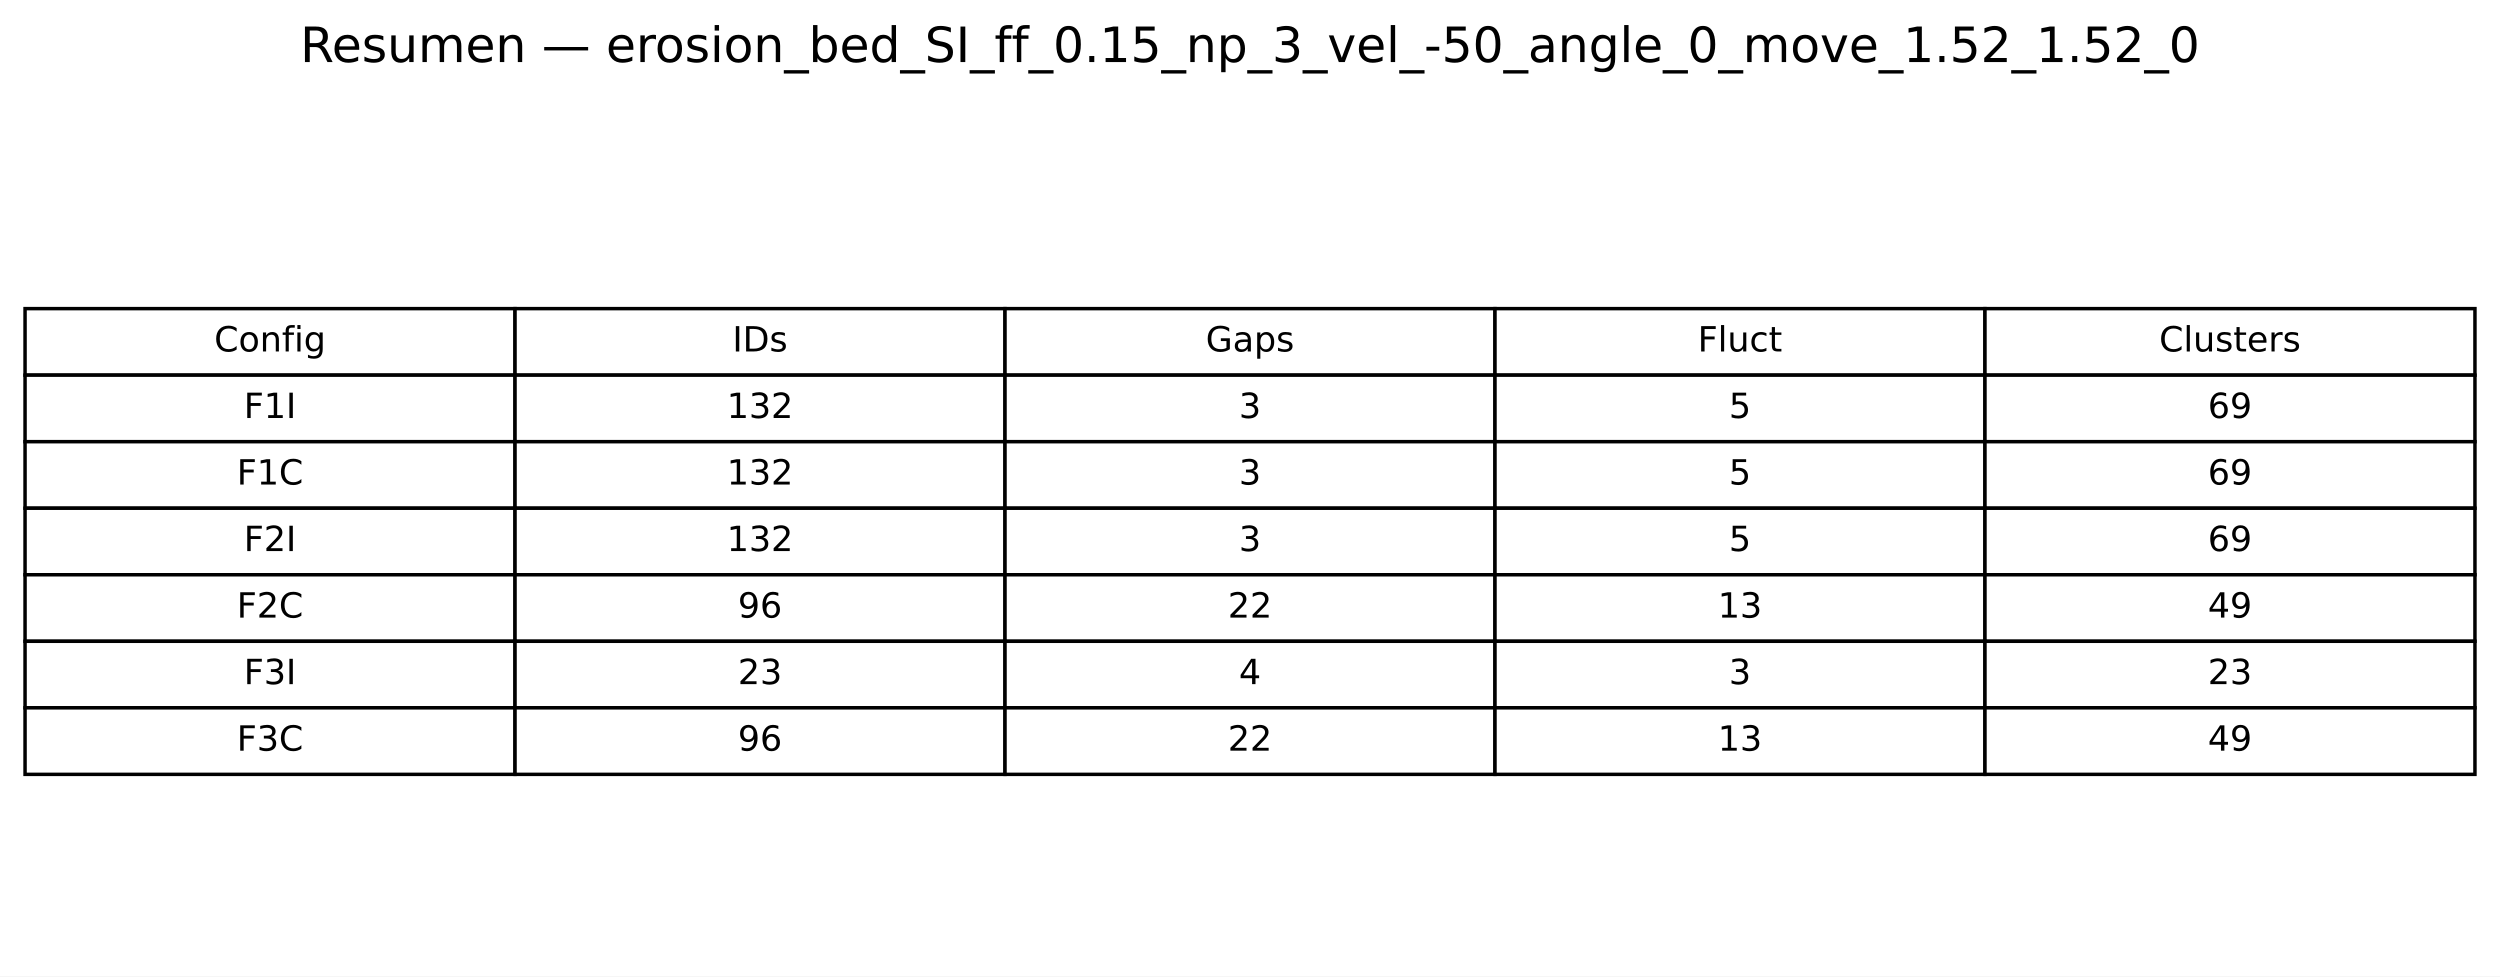
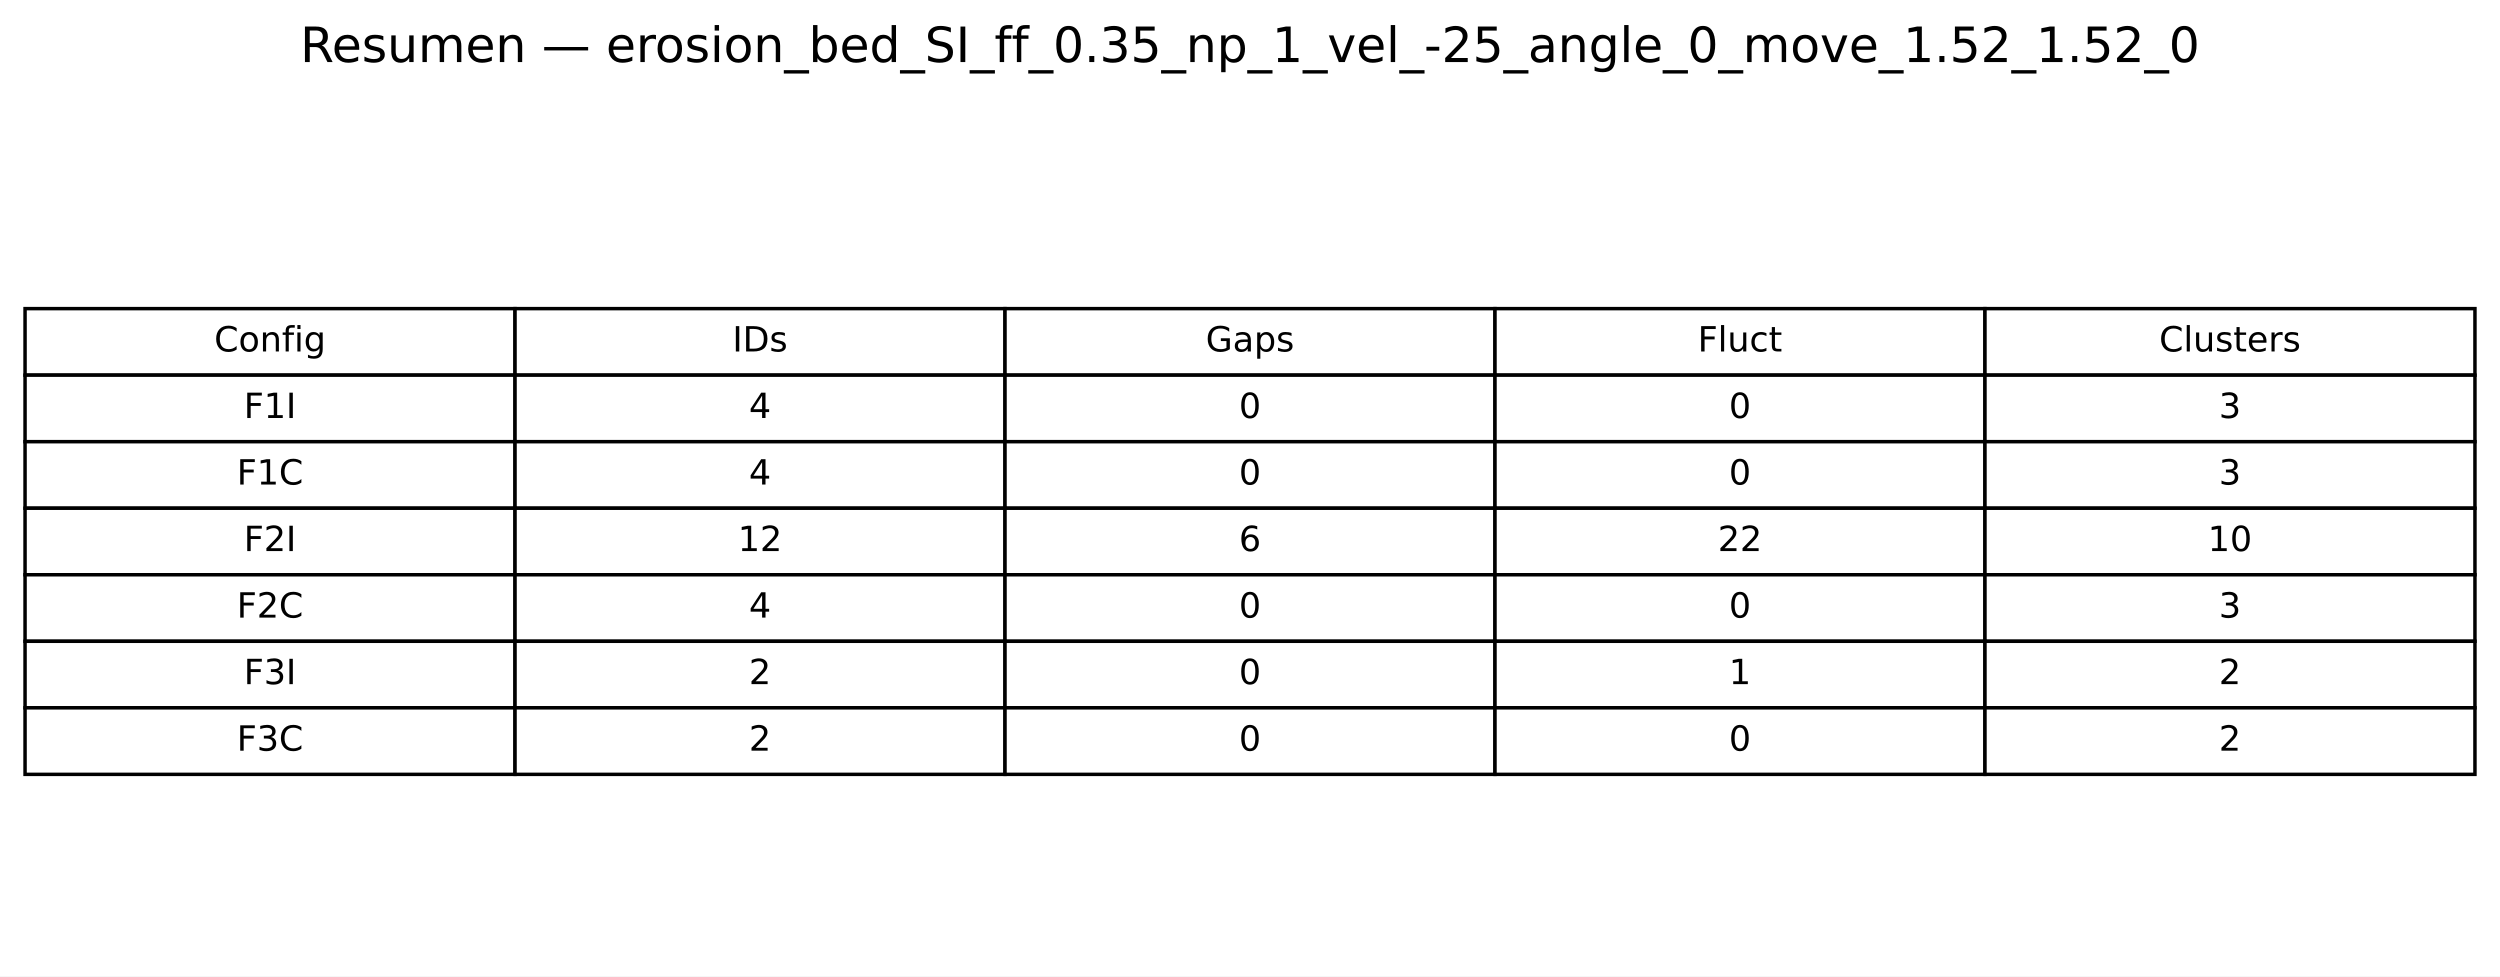
<svg xmlns="http://www.w3.org/2000/svg" xmlns:xlink="http://www.w3.org/1999/xlink" width="718.56pt" height="280.638pt" viewBox="0 0 718.56 280.638" version="1.1">
  <defs>
    <style type="text/css">*{stroke-linejoin: round; stroke-linecap: butt}</style>
  </defs>
  <g id="figure_1">
    <g id="patch_1">
      <path d="M 0 280.638  L 718.56 280.638  L 718.56 0  L 0 0  z " style="fill: #ffffff" />
    </g>
    <g id="axes_1">
      <g id="table_1">
        <g id="patch_2">
          <path d="M 7.2 107.829  L 148.032 107.829  L 148.032 88.706  L 7.2 88.706  z " style="fill: #ffffff; stroke: #000000; stroke-linejoin: miter" />
        </g>
        <g id="text_1">
          <g transform="translate(61.57303 101.0271) scale(0.1 -0.1)">
            <defs>
              <path id="DejaVuSans-43" d="M 4122 4306  L 4122 3641  Q 3803 3938 3442 4084  Q 3081 4231 2675 4231  Q 1875 4231 1450 3742  Q 1025 3253 1025 2328  Q 1025 1406 1450 917  Q 1875 428 2675 428  Q 3081 428 3442 575  Q 3803 722 4122 1019  L 4122 359  Q 3791 134 3420 21  Q 3050 -91 2638 -91  Q 1578 -91 968 557  Q 359 1206 359 2328  Q 359 3453 968 4101  Q 1578 4750 2638 4750  Q 3056 4750 3426 4639  Q 3797 4528 4122 4306  z " transform="scale(0.015625)" />
              <path id="DejaVuSans-6f" d="M 1959 3097  Q 1497 3097 1228 2736  Q 959 2375 959 1747  Q 959 1119 1226 758  Q 1494 397 1959 397  Q 2419 397 2687 759  Q 2956 1122 2956 1747  Q 2956 2369 2687 2733  Q 2419 3097 1959 3097  z M 1959 3584  Q 2709 3584 3137 3096  Q 3566 2609 3566 1747  Q 3566 888 3137 398  Q 2709 -91 1959 -91  Q 1206 -91 779 398  Q 353 888 353 1747  Q 353 2609 779 3096  Q 1206 3584 1959 3584  z " transform="scale(0.015625)" />
              <path id="DejaVuSans-6e" d="M 3513 2113  L 3513 0  L 2938 0  L 2938 2094  Q 2938 2591 2744 2837  Q 2550 3084 2163 3084  Q 1697 3084 1428 2787  Q 1159 2491 1159 1978  L 1159 0  L 581 0  L 581 3500  L 1159 3500  L 1159 2956  Q 1366 3272 1645 3428  Q 1925 3584 2291 3584  Q 2894 3584 3203 3211  Q 3513 2838 3513 2113  z " transform="scale(0.015625)" />
              <path id="DejaVuSans-66" d="M 2375 4863  L 2375 4384  L 1825 4384  Q 1516 4384 1395 4259  Q 1275 4134 1275 3809  L 1275 3500  L 2222 3500  L 2222 3053  L 1275 3053  L 1275 0  L 697 0  L 697 3053  L 147 3053  L 147 3500  L 697 3500  L 697 3744  Q 697 4328 969 4595  Q 1241 4863 1831 4863  L 2375 4863  z " transform="scale(0.015625)" />
              <path id="DejaVuSans-69" d="M 603 3500  L 1178 3500  L 1178 0  L 603 0  L 603 3500  z M 603 4863  L 1178 4863  L 1178 4134  L 603 4134  L 603 4863  z " transform="scale(0.015625)" />
              <path id="DejaVuSans-67" d="M 2906 1791  Q 2906 2416 2648 2759  Q 2391 3103 1925 3103  Q 1463 3103 1205 2759  Q 947 2416 947 1791  Q 947 1169 1205 825  Q 1463 481 1925 481  Q 2391 481 2648 825  Q 2906 1169 2906 1791  z M 3481 434  Q 3481 -459 3084 -895  Q 2688 -1331 1869 -1331  Q 1566 -1331 1297 -1286  Q 1028 -1241 775 -1147  L 775 -588  Q 1028 -725 1275 -790  Q 1522 -856 1778 -856  Q 2344 -856 2625 -561  Q 2906 -266 2906 331  L 2906 616  Q 2728 306 2450 153  Q 2172 0 1784 0  Q 1141 0 747 490  Q 353 981 353 1791  Q 353 2603 747 3093  Q 1141 3584 1784 3584  Q 2172 3584 2450 3431  Q 2728 3278 2906 2969  L 2906 3500  L 3481 3500  L 3481 434  z " transform="scale(0.015625)" />
            </defs>
            <use xlink:href="#DejaVuSans-43" />
            <use xlink:href="#DejaVuSans-6f" transform="translate(69.82422 0)" />
            <use xlink:href="#DejaVuSans-6e" transform="translate(131.0059 0)" />
            <use xlink:href="#DejaVuSans-66" transform="translate(194.3848 0)" />
            <use xlink:href="#DejaVuSans-69" transform="translate(229.5898 0)" />
            <use xlink:href="#DejaVuSans-67" transform="translate(257.373 0)" />
          </g>
        </g>
        <g id="patch_3">
          <path d="M 148.032 107.829  L 288.864 107.829  L 288.864 88.706  L 148.032 88.706  z " style="fill: #ffffff; stroke: #000000; stroke-linejoin: miter" />
        </g>
        <g id="text_2">
          <g transform="translate(210.5183 101.0271) scale(0.1 -0.1)">
            <defs>
              <path id="DejaVuSans-49" d="M 628 4666  L 1259 4666  L 1259 0  L 628 0  L 628 4666  z " transform="scale(0.015625)" />
              <path id="DejaVuSans-44" d="M 1259 4147  L 1259 519  L 2022 519  Q 2988 519 3436 956  Q 3884 1394 3884 2338  Q 3884 3275 3436 3711  Q 2988 4147 2022 4147  L 1259 4147  z M 628 4666  L 1925 4666  Q 3281 4666 3915 4102  Q 4550 3538 4550 2338  Q 4550 1131 3912 565  Q 3275 0 1925 0  L 628 0  L 628 4666  z " transform="scale(0.015625)" />
              <path id="DejaVuSans-73" d="M 2834 3397  L 2834 2853  Q 2591 2978 2328 3040  Q 2066 3103 1784 3103  Q 1356 3103 1142 2972  Q 928 2841 928 2578  Q 928 2378 1081 2264  Q 1234 2150 1697 2047  L 1894 2003  Q 2506 1872 2764 1633  Q 3022 1394 3022 966  Q 3022 478 2636 193  Q 2250 -91 1575 -91  Q 1294 -91 989 -36  Q 684 19 347 128  L 347 722  Q 666 556 975 473  Q 1284 391 1588 391  Q 1994 391 2212 530  Q 2431 669 2431 922  Q 2431 1156 2273 1281  Q 2116 1406 1581 1522  L 1381 1569  Q 847 1681 609 1914  Q 372 2147 372 2553  Q 372 3047 722 3315  Q 1072 3584 1716 3584  Q 2034 3584 2315 3537  Q 2597 3491 2834 3397  z " transform="scale(0.015625)" />
            </defs>
            <use xlink:href="#DejaVuSans-49" />
            <use xlink:href="#DejaVuSans-44" transform="translate(29.49219 0)" />
            <use xlink:href="#DejaVuSans-73" transform="translate(106.4941 0)" />
          </g>
        </g>
        <g id="patch_4">
          <path d="M 288.864 107.829  L 429.696 107.829  L 429.696 88.706  L 288.864 88.706  z " style="fill: #ffffff; stroke: #000000; stroke-linejoin: miter" />
        </g>
        <g id="text_3">
          <g transform="translate(346.5628 101.0271) scale(0.1 -0.1)">
            <defs>
              <path id="DejaVuSans-47" d="M 3809 666  L 3809 1919  L 2778 1919  L 2778 2438  L 4434 2438  L 4434 434  Q 4069 175 3628 42  Q 3188 -91 2688 -91  Q 1594 -91 976 548  Q 359 1188 359 2328  Q 359 3472 976 4111  Q 1594 4750 2688 4750  Q 3144 4750 3555 4637  Q 3966 4525 4313 4306  L 4313 3634  Q 3963 3931 3569 4081  Q 3175 4231 2741 4231  Q 1884 4231 1454 3753  Q 1025 3275 1025 2328  Q 1025 1384 1454 906  Q 1884 428 2741 428  Q 3075 428 3337 486  Q 3600 544 3809 666  z " transform="scale(0.015625)" />
              <path id="DejaVuSans-61" d="M 2194 1759  Q 1497 1759 1228 1600  Q 959 1441 959 1056  Q 959 750 1161 570  Q 1363 391 1709 391  Q 2188 391 2477 730  Q 2766 1069 2766 1631  L 2766 1759  L 2194 1759  z M 3341 1997  L 3341 0  L 2766 0  L 2766 531  Q 2569 213 2275 61  Q 1981 -91 1556 -91  Q 1019 -91 701 211  Q 384 513 384 1019  Q 384 1609 779 1909  Q 1175 2209 1959 2209  L 2766 2209  L 2766 2266  Q 2766 2663 2505 2880  Q 2244 3097 1772 3097  Q 1472 3097 1187 3025  Q 903 2953 641 2809  L 641 3341  Q 956 3463 1253 3523  Q 1550 3584 1831 3584  Q 2591 3584 2966 3190  Q 3341 2797 3341 1997  z " transform="scale(0.015625)" />
              <path id="DejaVuSans-70" d="M 1159 525  L 1159 -1331  L 581 -1331  L 581 3500  L 1159 3500  L 1159 2969  Q 1341 3281 1617 3432  Q 1894 3584 2278 3584  Q 2916 3584 3314 3078  Q 3713 2572 3713 1747  Q 3713 922 3314 415  Q 2916 -91 2278 -91  Q 1894 -91 1617 61  Q 1341 213 1159 525  z M 3116 1747  Q 3116 2381 2855 2742  Q 2594 3103 2138 3103  Q 1681 3103 1420 2742  Q 1159 2381 1159 1747  Q 1159 1113 1420 752  Q 1681 391 2138 391  Q 2594 391 2855 752  Q 3116 1113 3116 1747  z " transform="scale(0.015625)" />
            </defs>
            <use xlink:href="#DejaVuSans-47" />
            <use xlink:href="#DejaVuSans-61" transform="translate(77.49023 0)" />
            <use xlink:href="#DejaVuSans-70" transform="translate(138.7695 0)" />
            <use xlink:href="#DejaVuSans-73" transform="translate(202.2461 0)" />
          </g>
        </g>
        <g id="patch_5">
          <path d="M 429.696 107.829  L 570.528 107.829  L 570.528 88.706  L 429.696 88.706  z " style="fill: #ffffff; stroke: #000000; stroke-linejoin: miter" />
        </g>
        <g id="text_4">
          <g transform="translate(487.969 101.0271) scale(0.1 -0.1)">
            <defs>
              <path id="DejaVuSans-46" d="M 628 4666  L 3309 4666  L 3309 4134  L 1259 4134  L 1259 2759  L 3109 2759  L 3109 2228  L 1259 2228  L 1259 0  L 628 0  L 628 4666  z " transform="scale(0.015625)" />
              <path id="DejaVuSans-6c" d="M 603 4863  L 1178 4863  L 1178 0  L 603 0  L 603 4863  z " transform="scale(0.015625)" />
              <path id="DejaVuSans-75" d="M 544 1381  L 544 3500  L 1119 3500  L 1119 1403  Q 1119 906 1312 657  Q 1506 409 1894 409  Q 2359 409 2629 706  Q 2900 1003 2900 1516  L 2900 3500  L 3475 3500  L 3475 0  L 2900 0  L 2900 538  Q 2691 219 2414 64  Q 2138 -91 1772 -91  Q 1169 -91 856 284  Q 544 659 544 1381  z M 1991 3584  L 1991 3584  z " transform="scale(0.015625)" />
              <path id="DejaVuSans-63" d="M 3122 3366  L 3122 2828  Q 2878 2963 2633 3030  Q 2388 3097 2138 3097  Q 1578 3097 1268 2742  Q 959 2388 959 1747  Q 959 1106 1268 751  Q 1578 397 2138 397  Q 2388 397 2633 464  Q 2878 531 3122 666  L 3122 134  Q 2881 22 2623 -34  Q 2366 -91 2075 -91  Q 1284 -91 818 406  Q 353 903 353 1747  Q 353 2603 823 3093  Q 1294 3584 2113 3584  Q 2378 3584 2631 3529  Q 2884 3475 3122 3366  z " transform="scale(0.015625)" />
              <path id="DejaVuSans-74" d="M 1172 4494  L 1172 3500  L 2356 3500  L 2356 3053  L 1172 3053  L 1172 1153  Q 1172 725 1289 603  Q 1406 481 1766 481  L 2356 481  L 2356 0  L 1766 0  Q 1100 0 847 248  Q 594 497 594 1153  L 594 3053  L 172 3053  L 172 3500  L 594 3500  L 594 4494  L 1172 4494  z " transform="scale(0.015625)" />
            </defs>
            <use xlink:href="#DejaVuSans-46" />
            <use xlink:href="#DejaVuSans-6c" transform="translate(57.51953 0)" />
            <use xlink:href="#DejaVuSans-75" transform="translate(85.30273 0)" />
            <use xlink:href="#DejaVuSans-63" transform="translate(148.6816 0)" />
            <use xlink:href="#DejaVuSans-74" transform="translate(203.6621 0)" />
          </g>
        </g>
        <g id="patch_6">
          <path d="M 570.528 107.829  L 711.36 107.829  L 711.36 88.706  L 570.528 88.706  z " style="fill: #ffffff; stroke: #000000; stroke-linejoin: miter" />
        </g>
        <g id="text_5">
          <g transform="translate(620.5932 101.0271) scale(0.1 -0.1)">
            <defs>
              <path id="DejaVuSans-65" d="M 3597 1894  L 3597 1613  L 953 1613  Q 991 1019 1311 708  Q 1631 397 2203 397  Q 2534 397 2845 478  Q 3156 559 3463 722  L 3463 178  Q 3153 47 2828 -22  Q 2503 -91 2169 -91  Q 1331 -91 842 396  Q 353 884 353 1716  Q 353 2575 817 3079  Q 1281 3584 2069 3584  Q 2775 3584 3186 3129  Q 3597 2675 3597 1894  z M 3022 2063  Q 3016 2534 2758 2815  Q 2500 3097 2075 3097  Q 1594 3097 1305 2825  Q 1016 2553 972 2059  L 3022 2063  z " transform="scale(0.015625)" />
              <path id="DejaVuSans-72" d="M 2631 2963  Q 2534 3019 2420 3045  Q 2306 3072 2169 3072  Q 1681 3072 1420 2755  Q 1159 2438 1159 1844  L 1159 0  L 581 0  L 581 3500  L 1159 3500  L 1159 2956  Q 1341 3275 1631 3429  Q 1922 3584 2338 3584  Q 2397 3584 2469 3576  Q 2541 3569 2628 3553  L 2631 2963  z " transform="scale(0.015625)" />
            </defs>
            <use xlink:href="#DejaVuSans-43" />
            <use xlink:href="#DejaVuSans-6c" transform="translate(69.82422 0)" />
            <use xlink:href="#DejaVuSans-75" transform="translate(97.60742 0)" />
            <use xlink:href="#DejaVuSans-73" transform="translate(160.9863 0)" />
            <use xlink:href="#DejaVuSans-74" transform="translate(213.0859 0)" />
            <use xlink:href="#DejaVuSans-65" transform="translate(252.2949 0)" />
            <use xlink:href="#DejaVuSans-72" transform="translate(313.8184 0)" />
            <use xlink:href="#DejaVuSans-73" transform="translate(354.9316 0)" />
          </g>
        </g>
        <g id="patch_7">
          <path d="M 7.2 126.953  L 148.032 126.953  L 148.032 107.829  L 7.2 107.829  z " style="fill: #ffffff; stroke: #000000; stroke-linejoin: miter" />
        </g>
        <g id="text_6">
          <g transform="translate(70.08397 120.1504) scale(0.1 -0.1)">
            <defs>
              <path id="DejaVuSans-31" d="M 794 531  L 1825 531  L 1825 4091  L 703 3866  L 703 4441  L 1819 4666  L 2450 4666  L 2450 531  L 3481 531  L 3481 0  L 794 0  L 794 531  z " transform="scale(0.015625)" />
            </defs>
            <use xlink:href="#DejaVuSans-46" />
            <use xlink:href="#DejaVuSans-31" transform="translate(57.51953 0)" />
            <use xlink:href="#DejaVuSans-49" transform="translate(121.1426 0)" />
          </g>
        </g>
        <g id="patch_8">
          <path d="M 148.032 126.953  L 288.864 126.953  L 288.864 107.829  L 148.032 107.829  z " style="fill: #ffffff; stroke: #000000; stroke-linejoin: miter" />
        </g>
        <g id="text_7">
-           <g transform="translate(208.9042 120.1504) scale(0.1 -0.1)">
-             <defs>
-               <path id="DejaVuSans-33" d="M 2597 2516  Q 3050 2419 3304 2112  Q 3559 1806 3559 1356  Q 3559 666 3084 287  Q 2609 -91 1734 -91  Q 1441 -91 1130 -33  Q 819 25 488 141  L 488 750  Q 750 597 1062 519  Q 1375 441 1716 441  Q 2309 441 2620 675  Q 2931 909 2931 1356  Q 2931 1769 2642 2001  Q 2353 2234 1838 2234  L 1294 2234  L 1294 2753  L 1863 2753  Q 2328 2753 2575 2939  Q 2822 3125 2822 3475  Q 2822 3834 2567 4026  Q 2313 4219 1838 4219  Q 1578 4219 1281 4162  Q 984 4106 628 3988  L 628 4550  Q 988 4650 1302 4700  Q 1616 4750 1894 4750  Q 2613 4750 3031 4423  Q 3450 4097 3450 3541  Q 3450 3153 3228 2886  Q 3006 2619 2597 2516  z " transform="scale(0.015625)" />
-               <path id="DejaVuSans-32" d="M 1228 531  L 3431 531  L 3431 0  L 469 0  L 469 531  Q 828 903 1448 1529  Q 2069 2156 2228 2338  Q 2531 2678 2651 2914  Q 2772 3150 2772 3378  Q 2772 3750 2511 3984  Q 2250 4219 1831 4219  Q 1534 4219 1204 4116  Q 875 4013 500 3803  L 500 4441  Q 881 4594 1212 4672  Q 1544 4750 1819 4750  Q 2544 4750 2975 4387  Q 3406 4025 3406 3419  Q 3406 3131 3298 2873  Q 3191 2616 2906 2266  Q 2828 2175 2409 1742  Q 1991 1309 1228 531  z " transform="scale(0.015625)" />
-             </defs>
-             <use xlink:href="#DejaVuSans-31" />
-             <use xlink:href="#DejaVuSans-33" transform="translate(63.62305 0)" />
-             <use xlink:href="#DejaVuSans-32" transform="translate(127.2461 0)" />
+           <g transform="translate(215.2668 120.1504) scale(0.1 -0.1)">
+             <defs>
+               <path id="DejaVuSans-34" d="M 2419 4116  L 825 1625  L 2419 1625  L 2419 4116  z M 2253 4666  L 3047 4666  L 3047 1625  L 3713 1625  L 3713 1100  L 3047 1100  L 3047 0  L 2419 0  L 2419 1100  L 313 1100  L 313 1709  L 2253 4666  z " transform="scale(0.015625)" />
+             </defs>
+             <use xlink:href="#DejaVuSans-34" />
          </g>
        </g>
        <g id="patch_9">
          <path d="M 288.864 126.953  L 429.696 126.953  L 429.696 107.829  L 288.864 107.829  z " style="fill: #ffffff; stroke: #000000; stroke-linejoin: miter" />
        </g>
        <g id="text_8">
          <g transform="translate(356.0987 120.1504) scale(0.1 -0.1)">
-             <use xlink:href="#DejaVuSans-33" />
+             <defs>
+               <path id="DejaVuSans-30" d="M 2034 4250  Q 1547 4250 1301 3770  Q 1056 3291 1056 2328  Q 1056 1369 1301 889  Q 1547 409 2034 409  Q 2525 409 2770 889  Q 3016 1369 3016 2328  Q 3016 3291 2770 3770  Q 2525 4250 2034 4250  z M 2034 4750  Q 2819 4750 3233 4129  Q 3647 3509 3647 2328  Q 3647 1150 3233 529  Q 2819 -91 2034 -91  Q 1250 -91 836 529  Q 422 1150 422 2328  Q 422 3509 836 4129  Q 1250 4750 2034 4750  z " transform="scale(0.015625)" />
+             </defs>
+             <use xlink:href="#DejaVuSans-30" />
          </g>
        </g>
        <g id="patch_10">
          <path d="M 429.696 126.953  L 570.528 126.953  L 570.528 107.829  L 429.696 107.829  z " style="fill: #ffffff; stroke: #000000; stroke-linejoin: miter" />
        </g>
        <g id="text_9">
          <g transform="translate(496.9307 120.1504) scale(0.1 -0.1)">
-             <defs>
-               <path id="DejaVuSans-35" d="M 691 4666  L 3169 4666  L 3169 4134  L 1269 4134  L 1269 2991  Q 1406 3038 1543 3061  Q 1681 3084 1819 3084  Q 2600 3084 3056 2656  Q 3513 2228 3513 1497  Q 3513 744 3044 326  Q 2575 -91 1722 -91  Q 1428 -91 1123 -41  Q 819 9 494 109  L 494 744  Q 775 591 1075 516  Q 1375 441 1709 441  Q 2250 441 2565 725  Q 2881 1009 2881 1497  Q 2881 1984 2565 2268  Q 2250 2553 1709 2553  Q 1456 2553 1204 2497  Q 953 2441 691 2322  L 691 4666  z " transform="scale(0.015625)" />
-             </defs>
-             <use xlink:href="#DejaVuSans-35" />
+             <use xlink:href="#DejaVuSans-30" />
          </g>
        </g>
        <g id="patch_11">
          <path d="M 570.528 126.953  L 711.36 126.953  L 711.36 107.829  L 570.528 107.829  z " style="fill: #ffffff; stroke: #000000; stroke-linejoin: miter" />
        </g>
        <g id="text_10">
-           <g transform="translate(634.5815 120.1504) scale(0.1 -0.1)">
-             <defs>
-               <path id="DejaVuSans-36" d="M 2113 2584  Q 1688 2584 1439 2293  Q 1191 2003 1191 1497  Q 1191 994 1439 701  Q 1688 409 2113 409  Q 2538 409 2786 701  Q 3034 994 3034 1497  Q 3034 2003 2786 2293  Q 2538 2584 2113 2584  z M 3366 4563  L 3366 3988  Q 3128 4100 2886 4159  Q 2644 4219 2406 4219  Q 1781 4219 1451 3797  Q 1122 3375 1075 2522  Q 1259 2794 1537 2939  Q 1816 3084 2150 3084  Q 2853 3084 3261 2657  Q 3669 2231 3669 1497  Q 3669 778 3244 343  Q 2819 -91 2113 -91  Q 1303 -91 875 529  Q 447 1150 447 2328  Q 447 3434 972 4092  Q 1497 4750 2381 4750  Q 2619 4750 2861 4703  Q 3103 4656 3366 4563  z " transform="scale(0.015625)" />
-               <path id="DejaVuSans-39" d="M 703 97  L 703 672  Q 941 559 1184 500  Q 1428 441 1663 441  Q 2288 441 2617 861  Q 2947 1281 2994 2138  Q 2813 1869 2534 1725  Q 2256 1581 1919 1581  Q 1219 1581 811 2004  Q 403 2428 403 3163  Q 403 3881 828 4315  Q 1253 4750 1959 4750  Q 2769 4750 3195 4129  Q 3622 3509 3622 2328  Q 3622 1225 3098 567  Q 2575 -91 1691 -91  Q 1453 -91 1209 -44  Q 966 3 703 97  z M 1959 2075  Q 2384 2075 2632 2365  Q 2881 2656 2881 3163  Q 2881 3666 2632 3958  Q 2384 4250 1959 4250  Q 1534 4250 1286 3958  Q 1038 3666 1038 3163  Q 1038 2656 1286 2365  Q 1534 2075 1959 2075  z " transform="scale(0.015625)" />
-             </defs>
-             <use xlink:href="#DejaVuSans-36" />
-             <use xlink:href="#DejaVuSans-39" transform="translate(63.62305 0)" />
+           <g transform="translate(637.7627 120.1504) scale(0.1 -0.1)">
+             <defs>
+               <path id="DejaVuSans-33" d="M 2597 2516  Q 3050 2419 3304 2112  Q 3559 1806 3559 1356  Q 3559 666 3084 287  Q 2609 -91 1734 -91  Q 1441 -91 1130 -33  Q 819 25 488 141  L 488 750  Q 750 597 1062 519  Q 1375 441 1716 441  Q 2309 441 2620 675  Q 2931 909 2931 1356  Q 2931 1769 2642 2001  Q 2353 2234 1838 2234  L 1294 2234  L 1294 2753  L 1863 2753  Q 2328 2753 2575 2939  Q 2822 3125 2822 3475  Q 2822 3834 2567 4026  Q 2313 4219 1838 4219  Q 1578 4219 1281 4162  Q 984 4106 628 3988  L 628 4550  Q 988 4650 1302 4700  Q 1616 4750 1894 4750  Q 2613 4750 3031 4423  Q 3450 4097 3450 3541  Q 3450 3153 3228 2886  Q 3006 2619 2597 2516  z " transform="scale(0.015625)" />
+             </defs>
+             <use xlink:href="#DejaVuSans-33" />
          </g>
        </g>
        <g id="patch_12">
          <path d="M 7.2 146.076  L 148.032 146.076  L 148.032 126.953  L 7.2 126.953  z " style="fill: #ffffff; stroke: #000000; stroke-linejoin: miter" />
        </g>
        <g id="text_11">
          <g transform="translate(68.06756 139.2738) scale(0.1 -0.1)">
            <use xlink:href="#DejaVuSans-46" />
            <use xlink:href="#DejaVuSans-31" transform="translate(57.51953 0)" />
            <use xlink:href="#DejaVuSans-43" transform="translate(121.1426 0)" />
          </g>
        </g>
        <g id="patch_13">
          <path d="M 148.032 146.076  L 288.864 146.076  L 288.864 126.953  L 148.032 126.953  z " style="fill: #ffffff; stroke: #000000; stroke-linejoin: miter" />
        </g>
        <g id="text_12">
-           <g transform="translate(208.9042 139.2738) scale(0.1 -0.1)">
-             <use xlink:href="#DejaVuSans-31" />
-             <use xlink:href="#DejaVuSans-33" transform="translate(63.62305 0)" />
-             <use xlink:href="#DejaVuSans-32" transform="translate(127.2461 0)" />
+           <g transform="translate(215.2668 139.2738) scale(0.1 -0.1)">
+             <use xlink:href="#DejaVuSans-34" />
          </g>
        </g>
        <g id="patch_14">
          <path d="M 288.864 146.076  L 429.696 146.076  L 429.696 126.953  L 288.864 126.953  z " style="fill: #ffffff; stroke: #000000; stroke-linejoin: miter" />
        </g>
        <g id="text_13">
          <g transform="translate(356.0987 139.2738) scale(0.1 -0.1)">
-             <use xlink:href="#DejaVuSans-33" />
+             <use xlink:href="#DejaVuSans-30" />
          </g>
        </g>
        <g id="patch_15">
          <path d="M 429.696 146.076  L 570.528 146.076  L 570.528 126.953  L 429.696 126.953  z " style="fill: #ffffff; stroke: #000000; stroke-linejoin: miter" />
        </g>
        <g id="text_14">
          <g transform="translate(496.9307 139.2738) scale(0.1 -0.1)">
-             <use xlink:href="#DejaVuSans-35" />
+             <use xlink:href="#DejaVuSans-30" />
          </g>
        </g>
        <g id="patch_16">
          <path d="M 570.528 146.076  L 711.36 146.076  L 711.36 126.953  L 570.528 126.953  z " style="fill: #ffffff; stroke: #000000; stroke-linejoin: miter" />
        </g>
        <g id="text_15">
-           <g transform="translate(634.5815 139.2738) scale(0.1 -0.1)">
-             <use xlink:href="#DejaVuSans-36" />
-             <use xlink:href="#DejaVuSans-39" transform="translate(63.62305 0)" />
+           <g transform="translate(637.7627 139.2738) scale(0.1 -0.1)">
+             <use xlink:href="#DejaVuSans-33" />
          </g>
        </g>
        <g id="patch_17">
          <path d="M 7.2 165.2  L 148.032 165.2  L 148.032 146.076  L 7.2 146.076  z " style="fill: #ffffff; stroke: #000000; stroke-linejoin: miter" />
        </g>
        <g id="text_16">
          <g transform="translate(70.08397 158.3972) scale(0.1 -0.1)">
+             <defs>
+               <path id="DejaVuSans-32" d="M 1228 531  L 3431 531  L 3431 0  L 469 0  L 469 531  Q 828 903 1448 1529  Q 2069 2156 2228 2338  Q 2531 2678 2651 2914  Q 2772 3150 2772 3378  Q 2772 3750 2511 3984  Q 2250 4219 1831 4219  Q 1534 4219 1204 4116  Q 875 4013 500 3803  L 500 4441  Q 881 4594 1212 4672  Q 1544 4750 1819 4750  Q 2544 4750 2975 4387  Q 3406 4025 3406 3419  Q 3406 3131 3298 2873  Q 3191 2616 2906 2266  Q 2828 2175 2409 1742  Q 1991 1309 1228 531  z " transform="scale(0.015625)" />
+             </defs>
            <use xlink:href="#DejaVuSans-46" />
            <use xlink:href="#DejaVuSans-32" transform="translate(57.51953 0)" />
            <use xlink:href="#DejaVuSans-49" transform="translate(121.1426 0)" />
          </g>
        </g>
        <g id="patch_18">
          <path d="M 148.032 165.2  L 288.864 165.2  L 288.864 146.076  L 148.032 146.076  z " style="fill: #ffffff; stroke: #000000; stroke-linejoin: miter" />
        </g>
        <g id="text_17">
-           <g transform="translate(208.9042 158.3972) scale(0.1 -0.1)">
+           <g transform="translate(212.0855 158.3972) scale(0.1 -0.1)">
            <use xlink:href="#DejaVuSans-31" />
-             <use xlink:href="#DejaVuSans-33" transform="translate(63.62305 0)" />
-             <use xlink:href="#DejaVuSans-32" transform="translate(127.2461 0)" />
+             <use xlink:href="#DejaVuSans-32" transform="translate(63.62305 0)" />
          </g>
        </g>
        <g id="patch_19">
          <path d="M 288.864 165.2  L 429.696 165.2  L 429.696 146.076  L 288.864 146.076  z " style="fill: #ffffff; stroke: #000000; stroke-linejoin: miter" />
        </g>
        <g id="text_18">
          <g transform="translate(356.0987 158.3972) scale(0.1 -0.1)">
-             <use xlink:href="#DejaVuSans-33" />
+             <defs>
+               <path id="DejaVuSans-36" d="M 2113 2584  Q 1688 2584 1439 2293  Q 1191 2003 1191 1497  Q 1191 994 1439 701  Q 1688 409 2113 409  Q 2538 409 2786 701  Q 3034 994 3034 1497  Q 3034 2003 2786 2293  Q 2538 2584 2113 2584  z M 3366 4563  L 3366 3988  Q 3128 4100 2886 4159  Q 2644 4219 2406 4219  Q 1781 4219 1451 3797  Q 1122 3375 1075 2522  Q 1259 2794 1537 2939  Q 1816 3084 2150 3084  Q 2853 3084 3261 2657  Q 3669 2231 3669 1497  Q 3669 778 3244 343  Q 2819 -91 2113 -91  Q 1303 -91 875 529  Q 447 1150 447 2328  Q 447 3434 972 4092  Q 1497 4750 2381 4750  Q 2619 4750 2861 4703  Q 3103 4656 3366 4563  z " transform="scale(0.015625)" />
+             </defs>
+             <use xlink:href="#DejaVuSans-36" />
          </g>
        </g>
        <g id="patch_20">
          <path d="M 429.696 165.2  L 570.528 165.2  L 570.528 146.076  L 429.696 146.076  z " style="fill: #ffffff; stroke: #000000; stroke-linejoin: miter" />
        </g>
        <g id="text_19">
-           <g transform="translate(496.9307 158.3972) scale(0.1 -0.1)">
-             <use xlink:href="#DejaVuSans-35" />
+           <g transform="translate(493.7495 158.3972) scale(0.1 -0.1)">
+             <use xlink:href="#DejaVuSans-32" />
+             <use xlink:href="#DejaVuSans-32" transform="translate(63.62305 0)" />
          </g>
        </g>
        <g id="patch_21">
          <path d="M 570.528 165.2  L 711.36 165.2  L 711.36 146.076  L 570.528 146.076  z " style="fill: #ffffff; stroke: #000000; stroke-linejoin: miter" />
        </g>
        <g id="text_20">
          <g transform="translate(634.5815 158.3972) scale(0.1 -0.1)">
-             <use xlink:href="#DejaVuSans-36" />
-             <use xlink:href="#DejaVuSans-39" transform="translate(63.62305 0)" />
+             <use xlink:href="#DejaVuSans-31" />
+             <use xlink:href="#DejaVuSans-30" transform="translate(63.62305 0)" />
          </g>
        </g>
        <g id="patch_22">
          <path d="M 7.2 184.323  L 148.032 184.323  L 148.032 165.2  L 7.2 165.2  z " style="fill: #ffffff; stroke: #000000; stroke-linejoin: miter" />
        </g>
        <g id="text_21">
          <g transform="translate(68.06756 177.5206) scale(0.1 -0.1)">
            <use xlink:href="#DejaVuSans-46" />
            <use xlink:href="#DejaVuSans-32" transform="translate(57.51953 0)" />
            <use xlink:href="#DejaVuSans-43" transform="translate(121.1426 0)" />
          </g>
        </g>
        <g id="patch_23">
          <path d="M 148.032 184.323  L 288.864 184.323  L 288.864 165.2  L 148.032 165.2  z " style="fill: #ffffff; stroke: #000000; stroke-linejoin: miter" />
        </g>
        <g id="text_22">
-           <g transform="translate(212.0855 177.5206) scale(0.1 -0.1)">
-             <use xlink:href="#DejaVuSans-39" />
-             <use xlink:href="#DejaVuSans-36" transform="translate(63.62305 0)" />
+           <g transform="translate(215.2668 177.5206) scale(0.1 -0.1)">
+             <use xlink:href="#DejaVuSans-34" />
          </g>
        </g>
        <g id="patch_24">
          <path d="M 288.864 184.323  L 429.696 184.323  L 429.696 165.2  L 288.864 165.2  z " style="fill: #ffffff; stroke: #000000; stroke-linejoin: miter" />
        </g>
        <g id="text_23">
-           <g transform="translate(352.9175 177.5206) scale(0.1 -0.1)">
-             <use xlink:href="#DejaVuSans-32" />
-             <use xlink:href="#DejaVuSans-32" transform="translate(63.62305 0)" />
+           <g transform="translate(356.0987 177.5206) scale(0.1 -0.1)">
+             <use xlink:href="#DejaVuSans-30" />
          </g>
        </g>
        <g id="patch_25">
          <path d="M 429.696 184.323  L 570.528 184.323  L 570.528 165.2  L 429.696 165.2  z " style="fill: #ffffff; stroke: #000000; stroke-linejoin: miter" />
        </g>
        <g id="text_24">
-           <g transform="translate(493.7495 177.5206) scale(0.1 -0.1)">
-             <use xlink:href="#DejaVuSans-31" />
-             <use xlink:href="#DejaVuSans-33" transform="translate(63.62305 0)" />
+           <g transform="translate(496.9307 177.5206) scale(0.1 -0.1)">
+             <use xlink:href="#DejaVuSans-30" />
          </g>
        </g>
        <g id="patch_26">
          <path d="M 570.528 184.323  L 711.36 184.323  L 711.36 165.2  L 570.528 165.2  z " style="fill: #ffffff; stroke: #000000; stroke-linejoin: miter" />
        </g>
        <g id="text_25">
-           <g transform="translate(634.5815 177.5206) scale(0.1 -0.1)">
-             <defs>
-               <path id="DejaVuSans-34" d="M 2419 4116  L 825 1625  L 2419 1625  L 2419 4116  z M 2253 4666  L 3047 4666  L 3047 1625  L 3713 1625  L 3713 1100  L 3047 1100  L 3047 0  L 2419 0  L 2419 1100  L 313 1100  L 313 1709  L 2253 4666  z " transform="scale(0.015625)" />
-             </defs>
-             <use xlink:href="#DejaVuSans-34" />
-             <use xlink:href="#DejaVuSans-39" transform="translate(63.62305 0)" />
+           <g transform="translate(637.7627 177.5206) scale(0.1 -0.1)">
+             <use xlink:href="#DejaVuSans-33" />
          </g>
        </g>
        <g id="patch_27">
          <path d="M 7.2 203.446  L 148.032 203.446  L 148.032 184.323  L 7.2 184.323  z " style="fill: #ffffff; stroke: #000000; stroke-linejoin: miter" />
        </g>
        <g id="text_26">
          <g transform="translate(70.08397 196.6439) scale(0.1 -0.1)">
            <use xlink:href="#DejaVuSans-46" />
            <use xlink:href="#DejaVuSans-33" transform="translate(57.51953 0)" />
            <use xlink:href="#DejaVuSans-49" transform="translate(121.1426 0)" />
          </g>
        </g>
        <g id="patch_28">
          <path d="M 148.032 203.446  L 288.864 203.446  L 288.864 184.323  L 148.032 184.323  z " style="fill: #ffffff; stroke: #000000; stroke-linejoin: miter" />
        </g>
        <g id="text_27">
-           <g transform="translate(212.0855 196.6439) scale(0.1 -0.1)">
+           <g transform="translate(215.2668 196.6439) scale(0.1 -0.1)">
            <use xlink:href="#DejaVuSans-32" />
-             <use xlink:href="#DejaVuSans-33" transform="translate(63.62305 0)" />
          </g>
        </g>
        <g id="patch_29">
          <path d="M 288.864 203.446  L 429.696 203.446  L 429.696 184.323  L 288.864 184.323  z " style="fill: #ffffff; stroke: #000000; stroke-linejoin: miter" />
        </g>
        <g id="text_28">
          <g transform="translate(356.0987 196.6439) scale(0.1 -0.1)">
-             <use xlink:href="#DejaVuSans-34" />
+             <use xlink:href="#DejaVuSans-30" />
          </g>
        </g>
        <g id="patch_30">
          <path d="M 429.696 203.446  L 570.528 203.446  L 570.528 184.323  L 429.696 184.323  z " style="fill: #ffffff; stroke: #000000; stroke-linejoin: miter" />
        </g>
        <g id="text_29">
          <g transform="translate(496.9307 196.6439) scale(0.1 -0.1)">
-             <use xlink:href="#DejaVuSans-33" />
+             <use xlink:href="#DejaVuSans-31" />
          </g>
        </g>
        <g id="patch_31">
          <path d="M 570.528 203.446  L 711.36 203.446  L 711.36 184.323  L 570.528 184.323  z " style="fill: #ffffff; stroke: #000000; stroke-linejoin: miter" />
        </g>
        <g id="text_30">
-           <g transform="translate(634.5815 196.6439) scale(0.1 -0.1)">
+           <g transform="translate(637.7627 196.6439) scale(0.1 -0.1)">
            <use xlink:href="#DejaVuSans-32" />
-             <use xlink:href="#DejaVuSans-33" transform="translate(63.62305 0)" />
          </g>
        </g>
        <g id="patch_32">
          <path d="M 7.2 222.57  L 148.032 222.57  L 148.032 203.446  L 7.2 203.446  z " style="fill: #ffffff; stroke: #000000; stroke-linejoin: miter" />
        </g>
        <g id="text_31">
          <g transform="translate(68.06756 215.7673) scale(0.1 -0.1)">
            <use xlink:href="#DejaVuSans-46" />
            <use xlink:href="#DejaVuSans-33" transform="translate(57.51953 0)" />
            <use xlink:href="#DejaVuSans-43" transform="translate(121.1426 0)" />
          </g>
        </g>
        <g id="patch_33">
          <path d="M 148.032 222.57  L 288.864 222.57  L 288.864 203.446  L 148.032 203.446  z " style="fill: #ffffff; stroke: #000000; stroke-linejoin: miter" />
        </g>
        <g id="text_32">
-           <g transform="translate(212.0855 215.7673) scale(0.1 -0.1)">
-             <use xlink:href="#DejaVuSans-39" />
-             <use xlink:href="#DejaVuSans-36" transform="translate(63.62305 0)" />
+           <g transform="translate(215.2668 215.7673) scale(0.1 -0.1)">
+             <use xlink:href="#DejaVuSans-32" />
          </g>
        </g>
        <g id="patch_34">
          <path d="M 288.864 222.57  L 429.696 222.57  L 429.696 203.446  L 288.864 203.446  z " style="fill: #ffffff; stroke: #000000; stroke-linejoin: miter" />
        </g>
        <g id="text_33">
-           <g transform="translate(352.9175 215.7673) scale(0.1 -0.1)">
-             <use xlink:href="#DejaVuSans-32" />
-             <use xlink:href="#DejaVuSans-32" transform="translate(63.62305 0)" />
+           <g transform="translate(356.0987 215.7673) scale(0.1 -0.1)">
+             <use xlink:href="#DejaVuSans-30" />
          </g>
        </g>
        <g id="patch_35">
          <path d="M 429.696 222.57  L 570.528 222.57  L 570.528 203.446  L 429.696 203.446  z " style="fill: #ffffff; stroke: #000000; stroke-linejoin: miter" />
        </g>
        <g id="text_34">
-           <g transform="translate(493.7495 215.7673) scale(0.1 -0.1)">
-             <use xlink:href="#DejaVuSans-31" />
-             <use xlink:href="#DejaVuSans-33" transform="translate(63.62305 0)" />
+           <g transform="translate(496.9307 215.7673) scale(0.1 -0.1)">
+             <use xlink:href="#DejaVuSans-30" />
          </g>
        </g>
        <g id="patch_36">
          <path d="M 570.528 222.57  L 711.36 222.57  L 711.36 203.446  L 570.528 203.446  z " style="fill: #ffffff; stroke: #000000; stroke-linejoin: miter" />
        </g>
        <g id="text_35">
-           <g transform="translate(634.5815 215.7673) scale(0.1 -0.1)">
-             <use xlink:href="#DejaVuSans-34" />
-             <use xlink:href="#DejaVuSans-39" transform="translate(63.62305 0)" />
+           <g transform="translate(637.7627 215.7673) scale(0.1 -0.1)">
+             <use xlink:href="#DejaVuSans-32" />
          </g>
        </g>
      </g>
      <g id="text_36">
        <g transform="translate(86.27563 17.83781) scale(0.14 -0.14)">
          <defs>
            <path id="DejaVuSans-52" d="M 2841 2188  Q 3044 2119 3236 1894  Q 3428 1669 3622 1275  L 4263 0  L 3584 0  L 2988 1197  Q 2756 1666 2539 1819  Q 2322 1972 1947 1972  L 1259 1972  L 1259 0  L 628 0  L 628 4666  L 2053 4666  Q 2853 4666 3247 4331  Q 3641 3997 3641 3322  Q 3641 2881 3436 2590  Q 3231 2300 2841 2188  z M 1259 4147  L 1259 2491  L 2053 2491  Q 2509 2491 2742 2702  Q 2975 2913 2975 3322  Q 2975 3731 2742 3939  Q 2509 4147 2053 4147  L 1259 4147  z " transform="scale(0.015625)" />
            <path id="DejaVuSans-6d" d="M 3328 2828  Q 3544 3216 3844 3400  Q 4144 3584 4550 3584  Q 5097 3584 5394 3201  Q 5691 2819 5691 2113  L 5691 0  L 5113 0  L 5113 2094  Q 5113 2597 4934 2840  Q 4756 3084 4391 3084  Q 3944 3084 3684 2787  Q 3425 2491 3425 1978  L 3425 0  L 2847 0  L 2847 2094  Q 2847 2600 2669 2842  Q 2491 3084 2119 3084  Q 1678 3084 1418 2786  Q 1159 2488 1159 1978  L 1159 0  L 581 0  L 581 3500  L 1159 3500  L 1159 2956  Q 1356 3278 1631 3431  Q 1906 3584 2284 3584  Q 2666 3584 2933 3390  Q 3200 3197 3328 2828  z " transform="scale(0.015625)" />
            <path id="DejaVuSans-20" transform="scale(0.015625)" />
            <path id="DejaVuSans-2014" d="M 313 1978  L 6088 1978  L 6088 1528  L 313 1528  L 313 1978  z " transform="scale(0.015625)" />
            <path id="DejaVuSans-5f" d="M 3263 -1063  L 3263 -1509  L -63 -1509  L -63 -1063  L 3263 -1063  z " transform="scale(0.015625)" />
            <path id="DejaVuSans-62" d="M 3116 1747  Q 3116 2381 2855 2742  Q 2594 3103 2138 3103  Q 1681 3103 1420 2742  Q 1159 2381 1159 1747  Q 1159 1113 1420 752  Q 1681 391 2138 391  Q 2594 391 2855 752  Q 3116 1113 3116 1747  z M 1159 2969  Q 1341 3281 1617 3432  Q 1894 3584 2278 3584  Q 2916 3584 3314 3078  Q 3713 2572 3713 1747  Q 3713 922 3314 415  Q 2916 -91 2278 -91  Q 1894 -91 1617 61  Q 1341 213 1159 525  L 1159 0  L 581 0  L 581 4863  L 1159 4863  L 1159 2969  z " transform="scale(0.015625)" />
            <path id="DejaVuSans-64" d="M 2906 2969  L 2906 4863  L 3481 4863  L 3481 0  L 2906 0  L 2906 525  Q 2725 213 2448 61  Q 2172 -91 1784 -91  Q 1150 -91 751 415  Q 353 922 353 1747  Q 353 2572 751 3078  Q 1150 3584 1784 3584  Q 2172 3584 2448 3432  Q 2725 3281 2906 2969  z M 947 1747  Q 947 1113 1208 752  Q 1469 391 1925 391  Q 2381 391 2643 752  Q 2906 1113 2906 1747  Q 2906 2381 2643 2742  Q 2381 3103 1925 3103  Q 1469 3103 1208 2742  Q 947 2381 947 1747  z " transform="scale(0.015625)" />
            <path id="DejaVuSans-53" d="M 3425 4513  L 3425 3897  Q 3066 4069 2747 4153  Q 2428 4238 2131 4238  Q 1616 4238 1336 4038  Q 1056 3838 1056 3469  Q 1056 3159 1242 3001  Q 1428 2844 1947 2747  L 2328 2669  Q 3034 2534 3370 2195  Q 3706 1856 3706 1288  Q 3706 609 3251 259  Q 2797 -91 1919 -91  Q 1588 -91 1214 -16  Q 841 59 441 206  L 441 856  Q 825 641 1194 531  Q 1563 422 1919 422  Q 2459 422 2753 634  Q 3047 847 3047 1241  Q 3047 1584 2836 1778  Q 2625 1972 2144 2069  L 1759 2144  Q 1053 2284 737 2584  Q 422 2884 422 3419  Q 422 4038 858 4394  Q 1294 4750 2059 4750  Q 2388 4750 2728 4690  Q 3069 4631 3425 4513  z " transform="scale(0.015625)" />
-             <path id="DejaVuSans-30" d="M 2034 4250  Q 1547 4250 1301 3770  Q 1056 3291 1056 2328  Q 1056 1369 1301 889  Q 1547 409 2034 409  Q 2525 409 2770 889  Q 3016 1369 3016 2328  Q 3016 3291 2770 3770  Q 2525 4250 2034 4250  z M 2034 4750  Q 2819 4750 3233 4129  Q 3647 3509 3647 2328  Q 3647 1150 3233 529  Q 2819 -91 2034 -91  Q 1250 -91 836 529  Q 422 1150 422 2328  Q 422 3509 836 4129  Q 1250 4750 2034 4750  z " transform="scale(0.015625)" />
            <path id="DejaVuSans-2e" d="M 684 794  L 1344 794  L 1344 0  L 684 0  L 684 794  z " transform="scale(0.015625)" />
+             <path id="DejaVuSans-35" d="M 691 4666  L 3169 4666  L 3169 4134  L 1269 4134  L 1269 2991  Q 1406 3038 1543 3061  Q 1681 3084 1819 3084  Q 2600 3084 3056 2656  Q 3513 2228 3513 1497  Q 3513 744 3044 326  Q 2575 -91 1722 -91  Q 1428 -91 1123 -41  Q 819 9 494 109  L 494 744  Q 775 591 1075 516  Q 1375 441 1709 441  Q 2250 441 2565 725  Q 2881 1009 2881 1497  Q 2881 1984 2565 2268  Q 2250 2553 1709 2553  Q 1456 2553 1204 2497  Q 953 2441 691 2322  L 691 4666  z " transform="scale(0.015625)" />
            <path id="DejaVuSans-76" d="M 191 3500  L 800 3500  L 1894 563  L 2988 3500  L 3597 3500  L 2284 0  L 1503 0  L 191 3500  z " transform="scale(0.015625)" />
            <path id="DejaVuSans-2d" d="M 313 2009  L 1997 2009  L 1997 1497  L 313 1497  L 313 2009  z " transform="scale(0.015625)" />
          </defs>
          <use xlink:href="#DejaVuSans-52" />
          <use xlink:href="#DejaVuSans-65" transform="translate(64.98242 0)" />
          <use xlink:href="#DejaVuSans-73" transform="translate(126.5059 0)" />
          <use xlink:href="#DejaVuSans-75" transform="translate(178.6055 0)" />
          <use xlink:href="#DejaVuSans-6d" transform="translate(241.9844 0)" />
          <use xlink:href="#DejaVuSans-65" transform="translate(339.3965 0)" />
          <use xlink:href="#DejaVuSans-6e" transform="translate(400.9199 0)" />
          <use xlink:href="#DejaVuSans-20" transform="translate(464.2988 0)" />
          <use xlink:href="#DejaVuSans-2014" transform="translate(496.0859 0)" />
          <use xlink:href="#DejaVuSans-20" transform="translate(596.0859 0)" />
          <use xlink:href="#DejaVuSans-65" transform="translate(627.873 0)" />
          <use xlink:href="#DejaVuSans-72" transform="translate(689.3965 0)" />
          <use xlink:href="#DejaVuSans-6f" transform="translate(728.2598 0)" />
          <use xlink:href="#DejaVuSans-73" transform="translate(789.4414 0)" />
          <use xlink:href="#DejaVuSans-69" transform="translate(841.541 0)" />
          <use xlink:href="#DejaVuSans-6f" transform="translate(869.3242 0)" />
          <use xlink:href="#DejaVuSans-6e" transform="translate(930.5059 0)" />
          <use xlink:href="#DejaVuSans-5f" transform="translate(993.8848 0)" />
          <use xlink:href="#DejaVuSans-62" transform="translate(1043.885 0)" />
          <use xlink:href="#DejaVuSans-65" transform="translate(1107.361 0)" />
          <use xlink:href="#DejaVuSans-64" transform="translate(1168.885 0)" />
          <use xlink:href="#DejaVuSans-5f" transform="translate(1232.361 0)" />
          <use xlink:href="#DejaVuSans-53" transform="translate(1282.361 0)" />
          <use xlink:href="#DejaVuSans-49" transform="translate(1345.838 0)" />
          <use xlink:href="#DejaVuSans-5f" transform="translate(1375.33 0)" />
          <use xlink:href="#DejaVuSans-66" transform="translate(1425.33 0)" />
          <use xlink:href="#DejaVuSans-66" transform="translate(1460.535 0)" />
          <use xlink:href="#DejaVuSans-5f" transform="translate(1495.74 0)" />
          <use xlink:href="#DejaVuSans-30" transform="translate(1545.74 0)" />
          <use xlink:href="#DejaVuSans-2e" transform="translate(1609.363 0)" />
-           <use xlink:href="#DejaVuSans-31" transform="translate(1641.15 0)" />
+           <use xlink:href="#DejaVuSans-33" transform="translate(1641.15 0)" />
          <use xlink:href="#DejaVuSans-35" transform="translate(1704.773 0)" />
          <use xlink:href="#DejaVuSans-5f" transform="translate(1768.396 0)" />
          <use xlink:href="#DejaVuSans-6e" transform="translate(1818.396 0)" />
          <use xlink:href="#DejaVuSans-70" transform="translate(1881.775 0)" />
          <use xlink:href="#DejaVuSans-5f" transform="translate(1945.252 0)" />
-           <use xlink:href="#DejaVuSans-33" transform="translate(1995.252 0)" />
+           <use xlink:href="#DejaVuSans-31" transform="translate(1995.252 0)" />
          <use xlink:href="#DejaVuSans-5f" transform="translate(2058.875 0)" />
          <use xlink:href="#DejaVuSans-76" transform="translate(2108.875 0)" />
          <use xlink:href="#DejaVuSans-65" transform="translate(2168.055 0)" />
          <use xlink:href="#DejaVuSans-6c" transform="translate(2229.578 0)" />
          <use xlink:href="#DejaVuSans-5f" transform="translate(2257.361 0)" />
          <use xlink:href="#DejaVuSans-2d" transform="translate(2307.361 0)" />
-           <use xlink:href="#DejaVuSans-35" transform="translate(2343.445 0)" />
-           <use xlink:href="#DejaVuSans-30" transform="translate(2407.068 0)" />
+           <use xlink:href="#DejaVuSans-32" transform="translate(2343.445 0)" />
+           <use xlink:href="#DejaVuSans-35" transform="translate(2407.068 0)" />
          <use xlink:href="#DejaVuSans-5f" transform="translate(2470.691 0)" />
          <use xlink:href="#DejaVuSans-61" transform="translate(2520.691 0)" />
          <use xlink:href="#DejaVuSans-6e" transform="translate(2581.971 0)" />
          <use xlink:href="#DejaVuSans-67" transform="translate(2645.35 0)" />
          <use xlink:href="#DejaVuSans-6c" transform="translate(2708.826 0)" />
          <use xlink:href="#DejaVuSans-65" transform="translate(2736.609 0)" />
          <use xlink:href="#DejaVuSans-5f" transform="translate(2798.133 0)" />
          <use xlink:href="#DejaVuSans-30" transform="translate(2848.133 0)" />
          <use xlink:href="#DejaVuSans-5f" transform="translate(2911.756 0)" />
          <use xlink:href="#DejaVuSans-6d" transform="translate(2961.756 0)" />
          <use xlink:href="#DejaVuSans-6f" transform="translate(3059.168 0)" />
          <use xlink:href="#DejaVuSans-76" transform="translate(3120.35 0)" />
          <use xlink:href="#DejaVuSans-65" transform="translate(3179.529 0)" />
          <use xlink:href="#DejaVuSans-5f" transform="translate(3241.053 0)" />
          <use xlink:href="#DejaVuSans-31" transform="translate(3291.053 0)" />
          <use xlink:href="#DejaVuSans-2e" transform="translate(3354.676 0)" />
          <use xlink:href="#DejaVuSans-35" transform="translate(3386.463 0)" />
          <use xlink:href="#DejaVuSans-32" transform="translate(3450.086 0)" />
          <use xlink:href="#DejaVuSans-5f" transform="translate(3513.709 0)" />
          <use xlink:href="#DejaVuSans-31" transform="translate(3563.709 0)" />
          <use xlink:href="#DejaVuSans-2e" transform="translate(3627.332 0)" />
          <use xlink:href="#DejaVuSans-35" transform="translate(3659.119 0)" />
          <use xlink:href="#DejaVuSans-32" transform="translate(3722.742 0)" />
          <use xlink:href="#DejaVuSans-5f" transform="translate(3786.365 0)" />
          <use xlink:href="#DejaVuSans-30" transform="translate(3836.365 0)" />
        </g>
      </g>
    </g>
  </g>
</svg>
